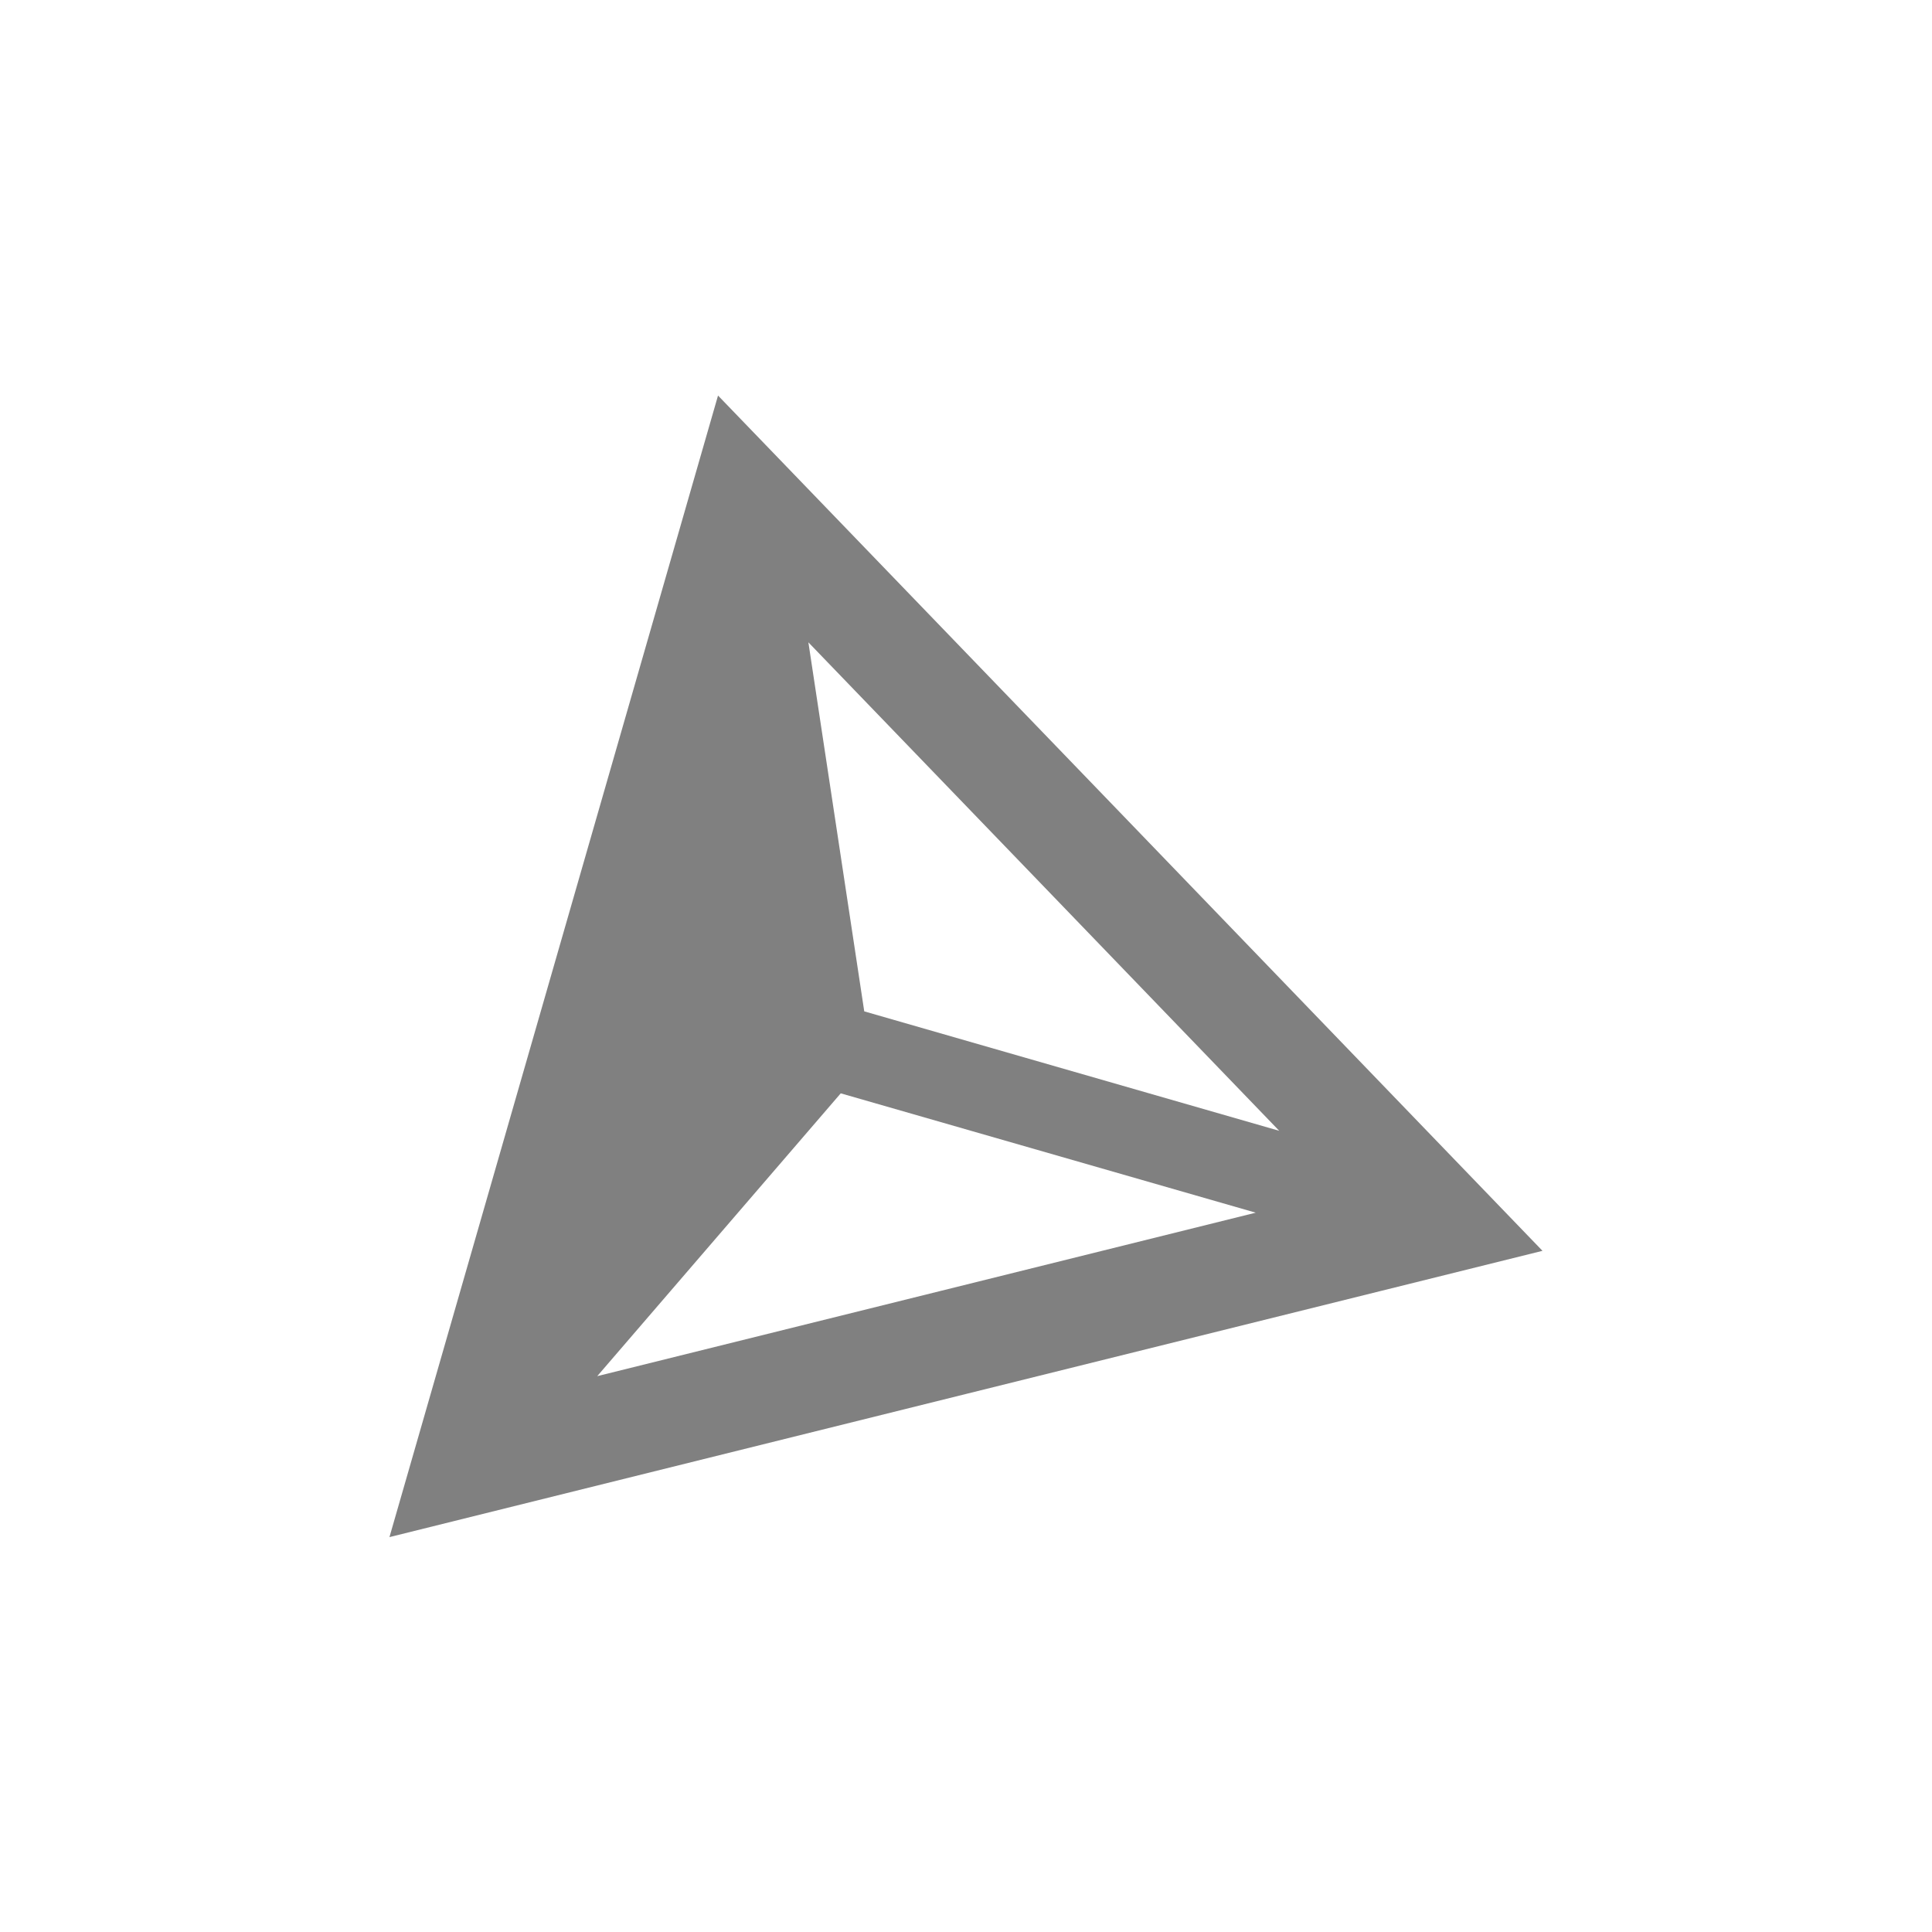
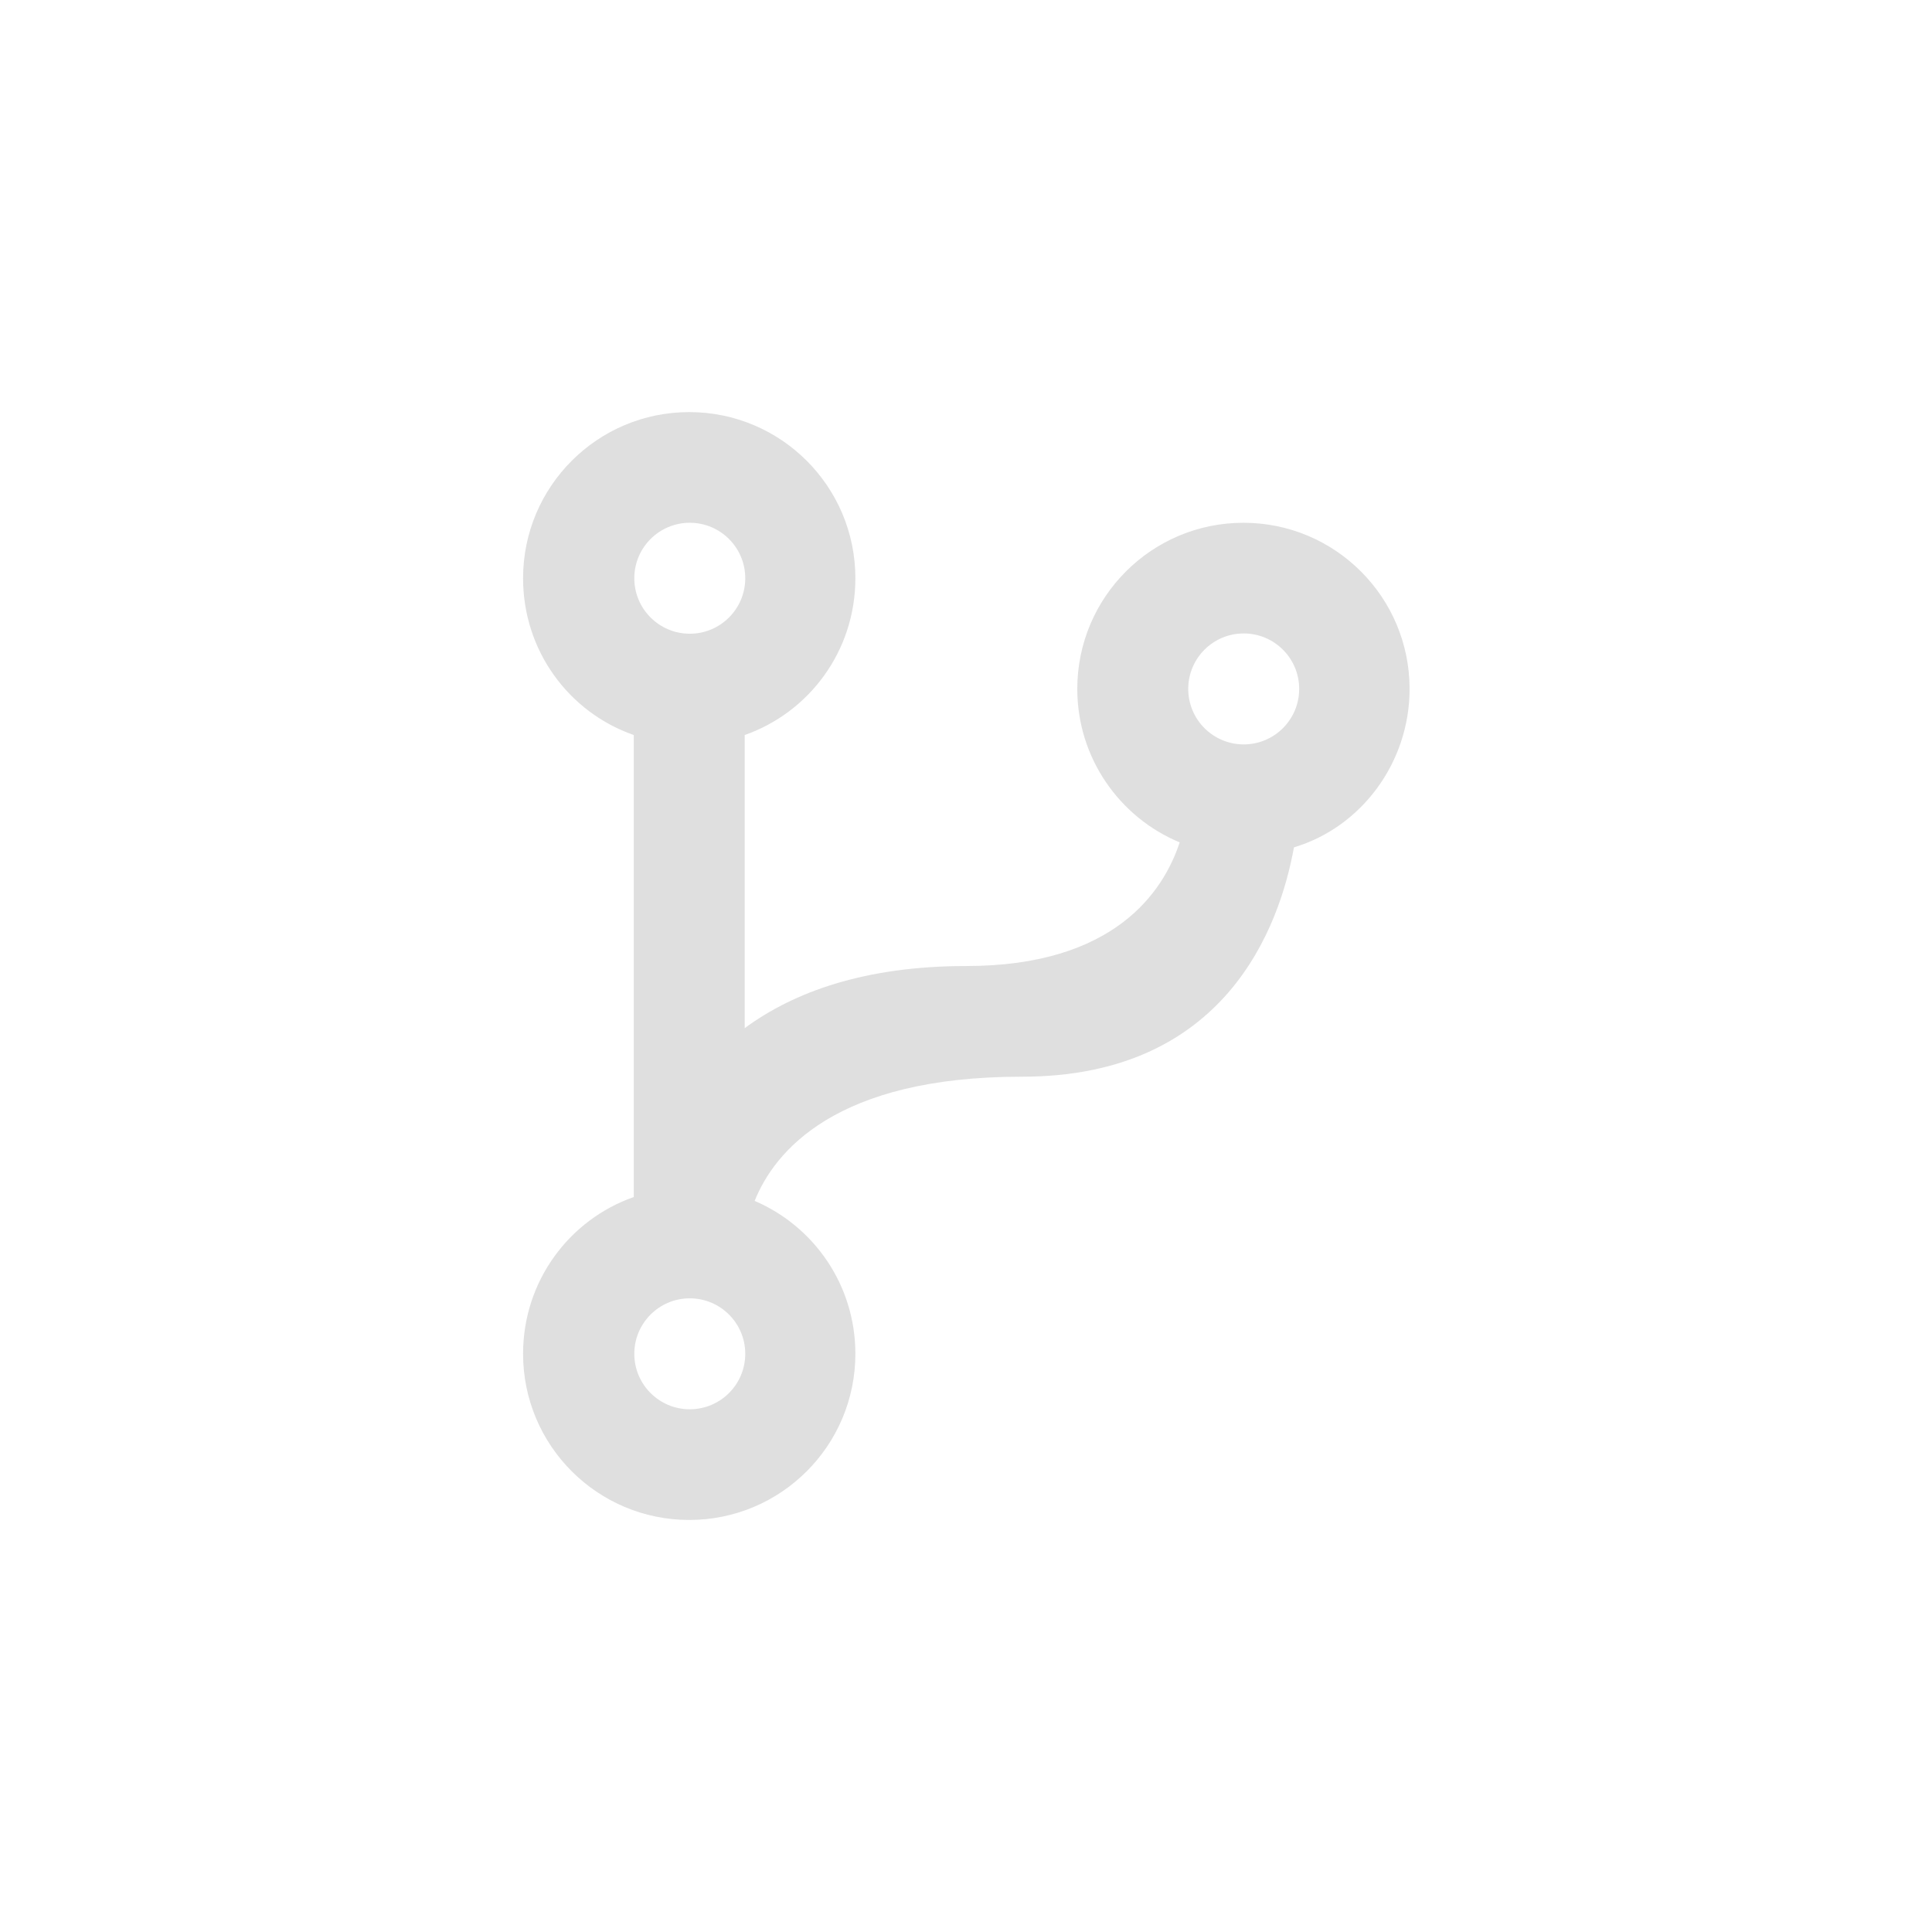
- <svg xmlns="http://www.w3.org/2000/svg" id="svg1272" version="1.1" viewBox="0 0 15.568 15.568" height="15.568mm" width="15.568mm">
-   <defs id="defs1266" />
-   <g style="fill:#808080" transform="matrix(0.7761993,0,0,0.7761993,-46.58978,-121.3834)" id="layer1">
-     <path style="fill:#808080;fill-rule:evenodd;stroke:none;stroke-width:0.265px;stroke-linecap:butt;stroke-linejoin:miter;stroke-opacity:1" d="m 67.477,160.488 -0.264,0.917 -3.147,10.934 5.985,-1.486 5.985,-1.486 -4.279,-4.44 z m 0.938,2.562 2.548,2.643 2.34,2.428 -4.308,-1.24 z m 0.336,4.682 4.308,1.239 -3.274,0.813 -3.562,0.884 z" id="path7884" />
+ <svg xmlns="http://www.w3.org/2000/svg" width="7" height="7" viewBox="0 0 7 7" version="1.1">
+   <g transform="translate(-126.4708,-106.0979)">
+     <path d="m 130.172,109.999 c -0.674,0 -0.895,0.271 -0.967,0.45 0.215,0.092 0.365,0.305 0.365,0.554 a 0.602,0.602 0 0 1 -0.602,0.602 0.602,0.602 0 0 1 -0.602,-0.602 c 0,-0.263 0.167,-0.486 0.401,-0.568 v -1.674 c -0.235,-0.082 -0.401,-0.305 -0.401,-0.568 a 0.602,0.602 0 0 1 0.602,-0.602 0.602,0.602 0 0 1 0.602,0.602 c 0,0.263 -0.167,0.486 -0.401,0.568 v 1.062 c 0.177,-0.13 0.433,-0.225 0.803,-0.225 0.536,0 0.714,-0.269 0.773,-0.448 -0.217,-0.09 -0.371,-0.305 -0.371,-0.556 a 0.602,0.602 0 0 1 0.602,-0.602 0.602,0.602 0 0 1 0.602,0.602 c 0,0.269 -0.177,0.502 -0.419,0.574 -0.052,0.287 -0.247,0.831 -0.985,0.831 m -1.204,0.803 a 0.201,0.201 0 0 0 -0.201,0.201 0.201,0.201 0 0 0 0.201,0.201 0.201,0.201 0 0 0 0.201,-0.201 0.201,0.201 0 0 0 -0.201,-0.201 m 0,-2.81 a 0.201,0.201 0 0 0 -0.201,0.201 0.201,0.201 0 0 0 0.201,0.201 0.201,0.201 0 0 0 0.201,-0.201 0.201,0.201 0 0 0 -0.201,-0.201 m 2.007,0.401 a 0.201,0.201 0 0 0 -0.201,0.201 0.201,0.201 0 0 0 0.201,0.201 0.201,0.201 0 0 0 0.201,-0.201 0.201,0.201 0 0 0 -0.201,-0.201 z" style="fill:#808080;fill-opacity:0.25;stroke-width:0.201" />
  </g>
</svg>
